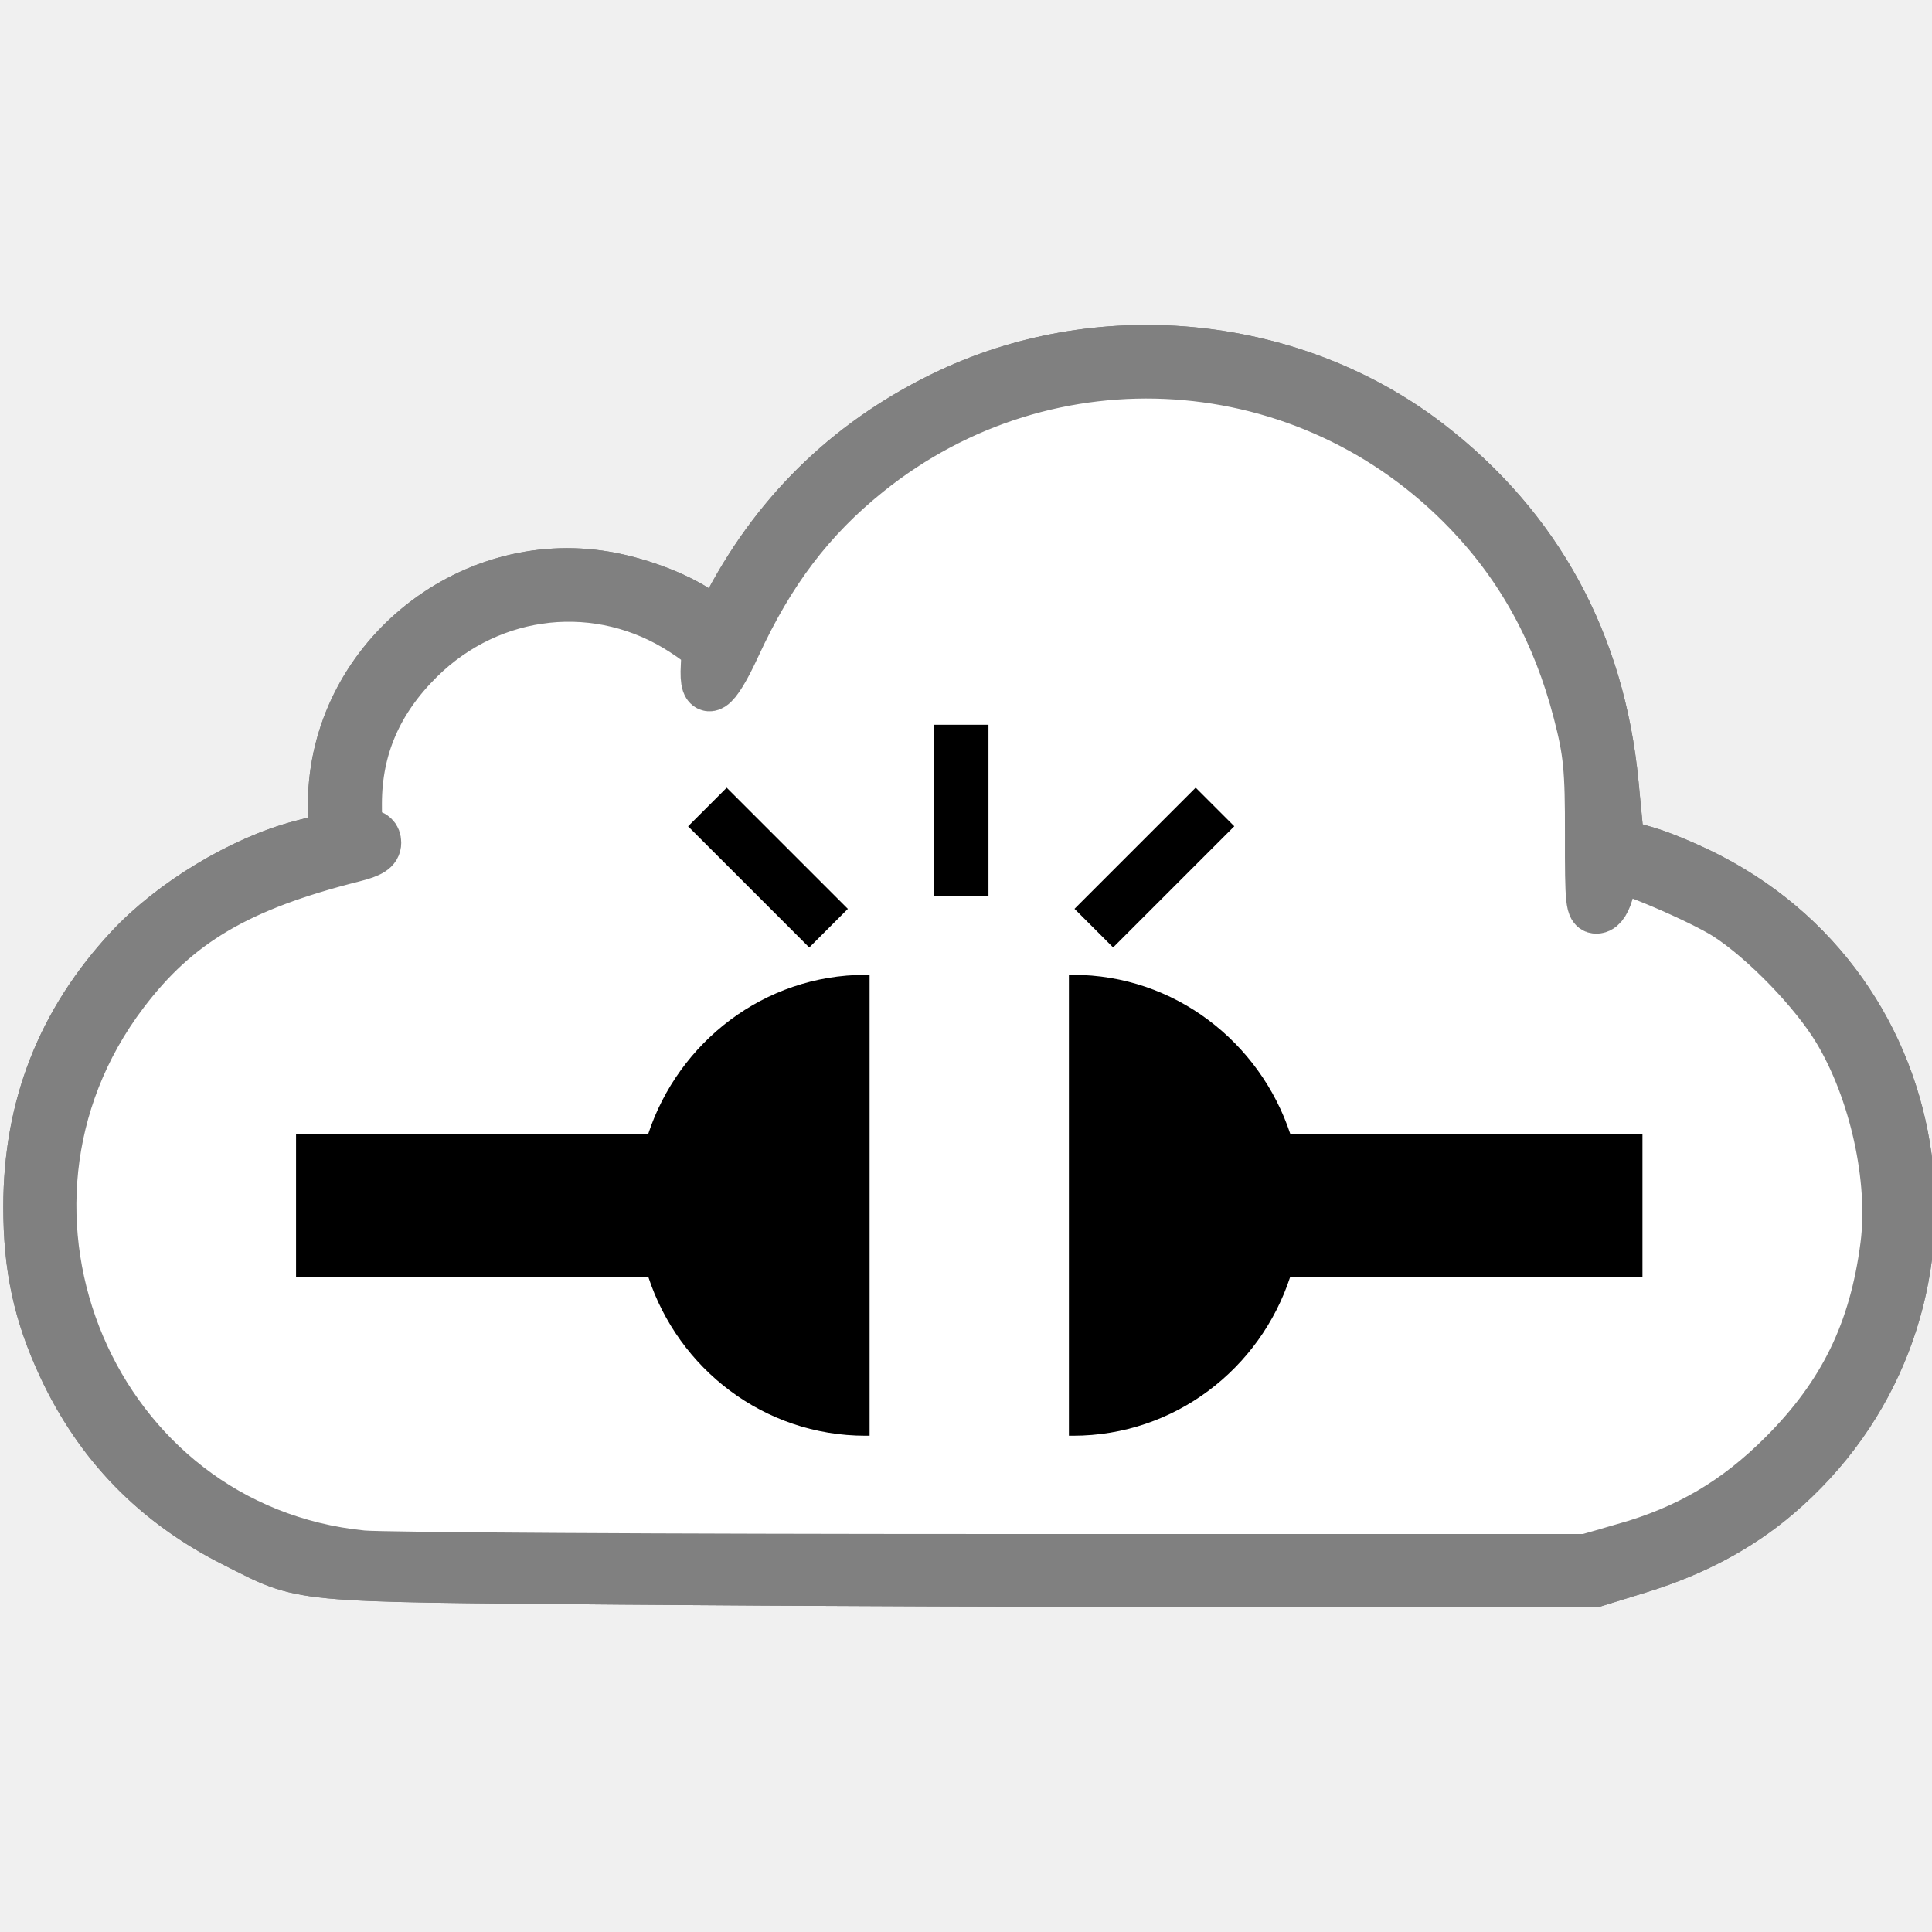
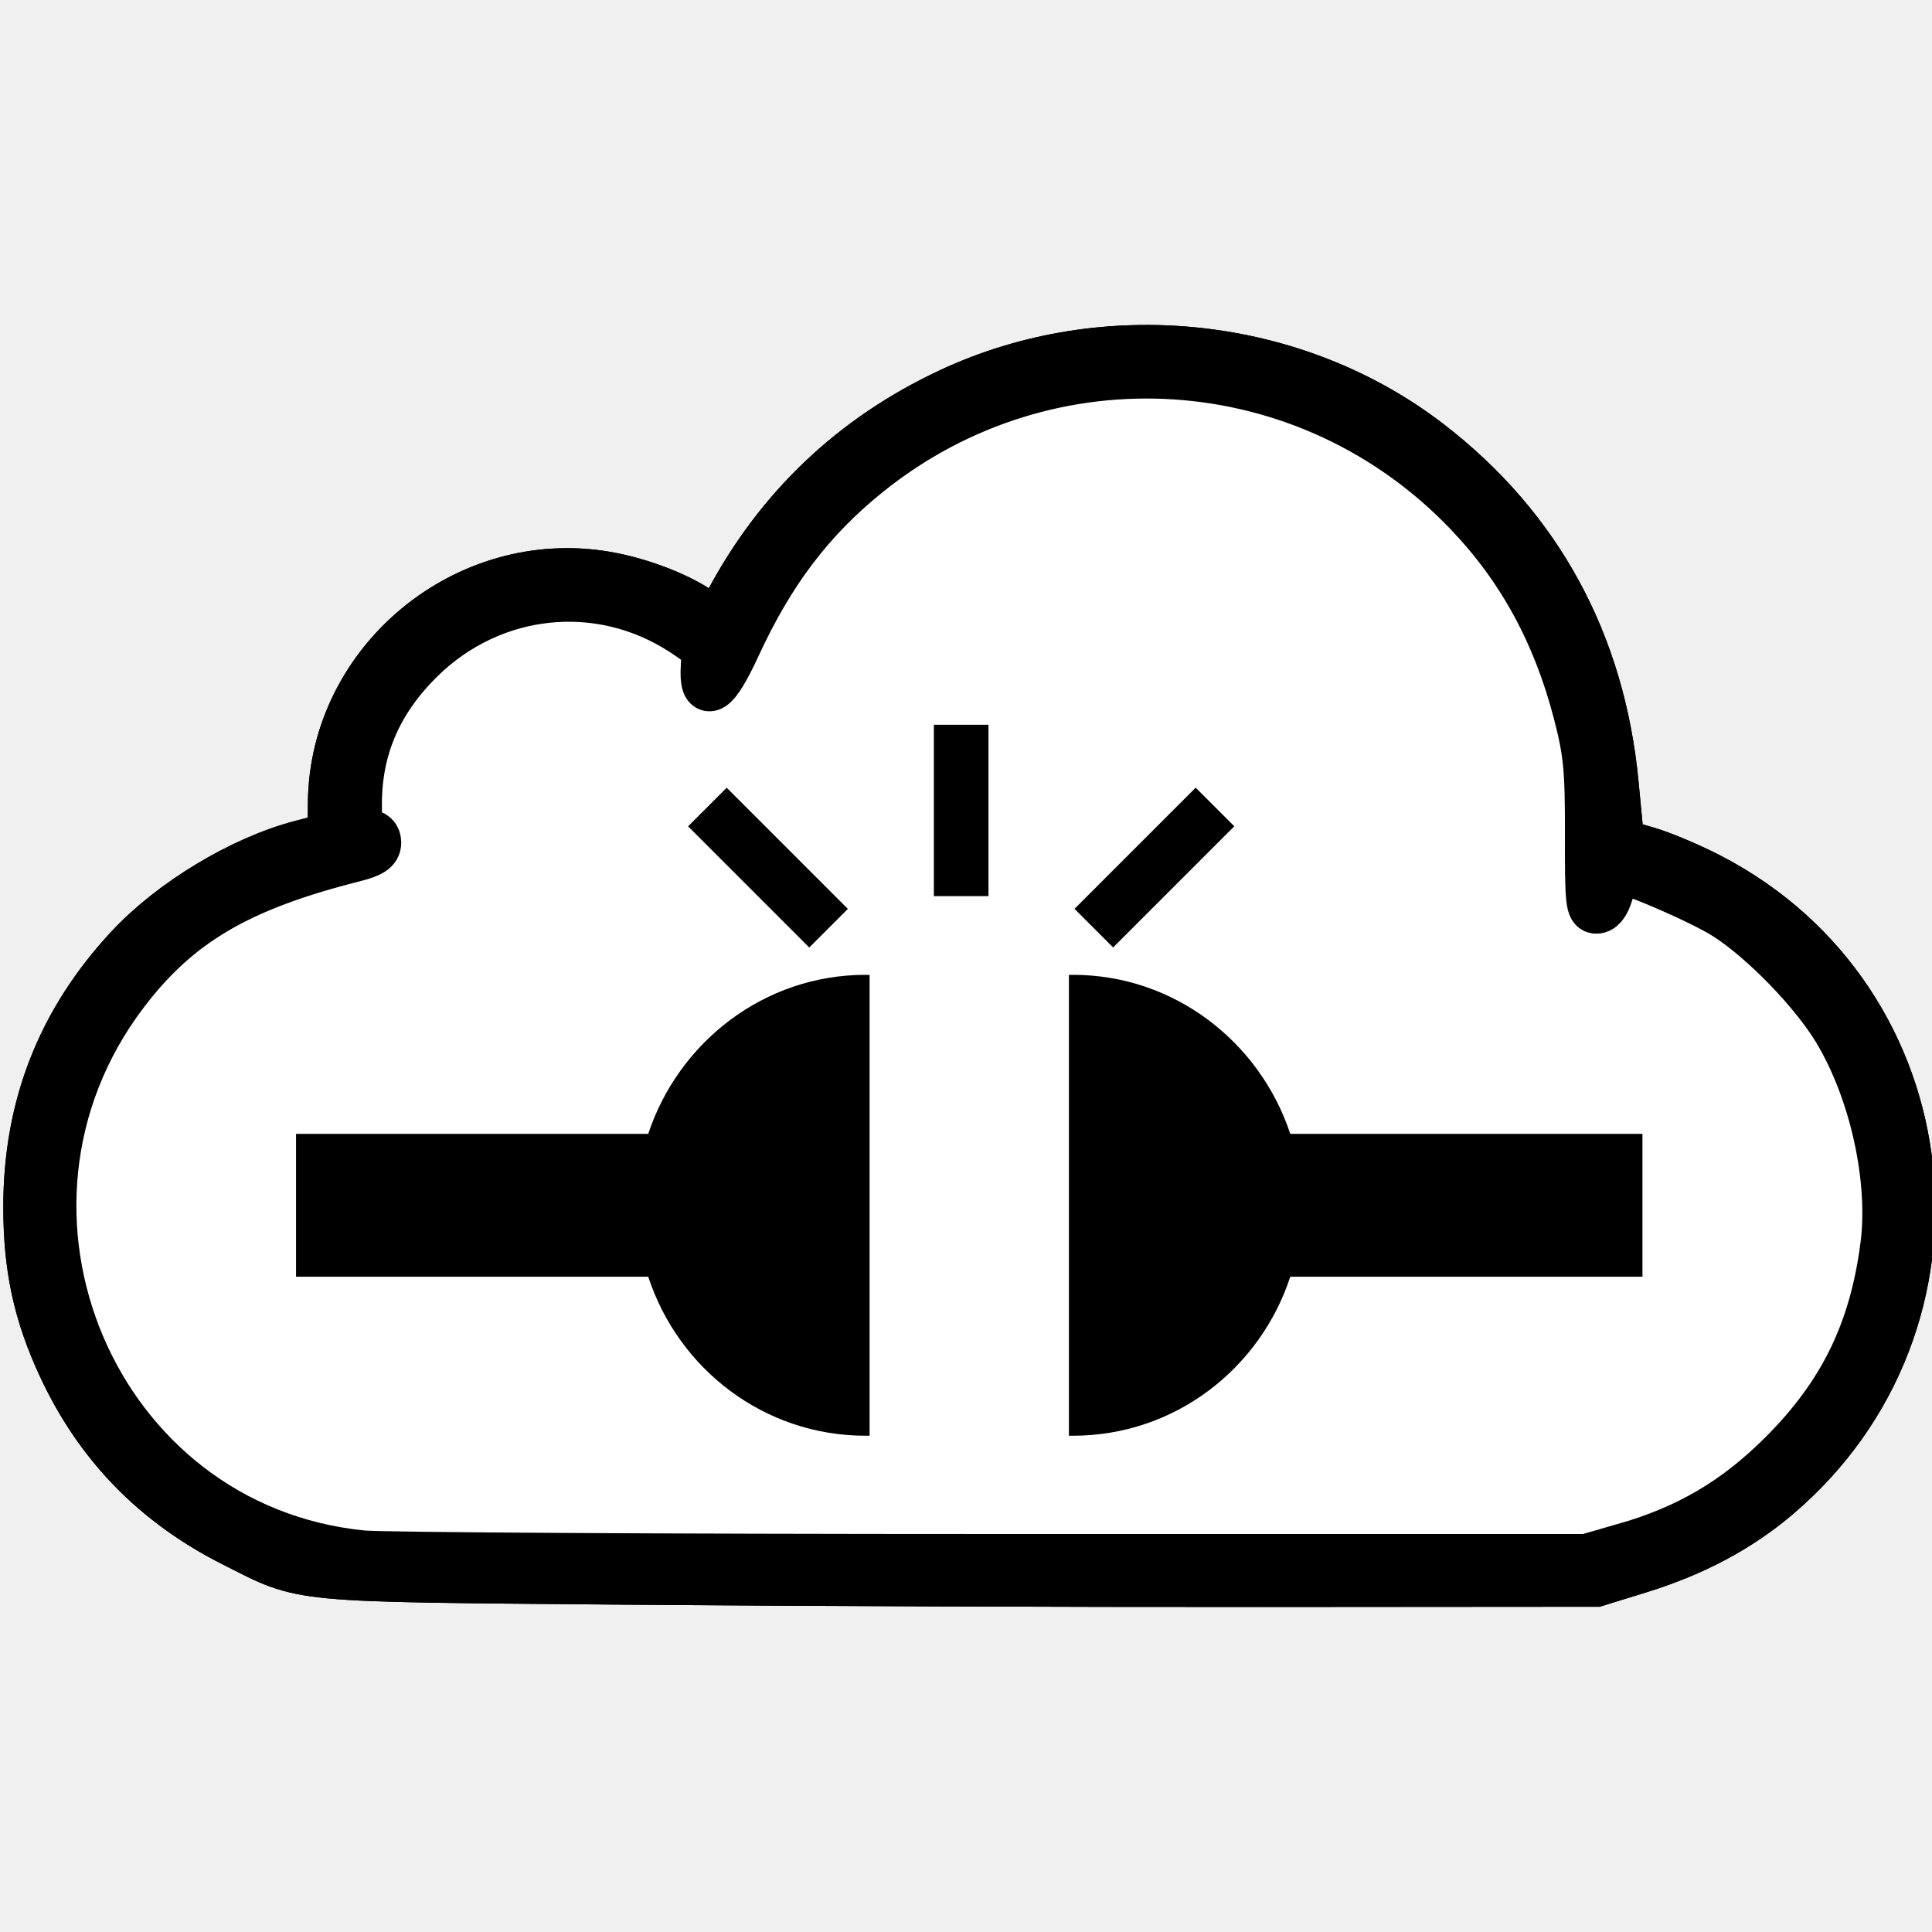
<svg xmlns="http://www.w3.org/2000/svg" width="30" version="1.1" height="30" id="svg3836">
  <defs id="defs3838" />
-   <g id="layer1" transform="matrix(0.6249897,0,0,0.6249897,0.05109436,2.4692413e-4)">
-     <g style="fill:#ffffff;fill-opacity:1;stroke:#808080;stroke-opacity:1;display:inline" id="g4990" transform="matrix(1.214565,0,0,1.214565,-26.40445,-26.40445)">
-       <path style="fill:#ffffff;fill-opacity:1;stroke:#808080;stroke-opacity:1;display:inline" id="path4967" d="m 34.388,54.064 c -6.83,-0.06 -6.454,-0.023 -7.927,-0.765 -1.612,-0.812 -2.771,-2.002 -3.52,-3.617 -0.498,-1.073 -0.701,-2.014 -0.701,-3.254 0,-2.05 0.685,-3.795 2.075,-5.29 0.874,-0.94 2.303,-1.802 3.51,-2.119 l 0.638,-0.167 0.008,-0.702 c 0.034,-2.882 2.738,-5.12 5.595,-4.63 0.746,0.128 1.589,0.463 2.022,0.803 l 0.252,0.198 0.246,-0.462 c 1.024,-1.925 2.541,-3.365 4.522,-4.292 3.168,-1.481 7.049,-1.067 9.791,1.045 2.232,1.719 3.517,4.075 3.793,6.953 l 0.117,1.223 0.549,0.159 c 0.302,0.087 0.884,0.332 1.293,0.545 4.836,2.509 5.547,9.101 1.366,12.647 -0.779,0.661 -1.699,1.15 -2.803,1.492 l -0.893,0.276 -6.892,0.005 c -3.791,0.003 -9.659,-0.019 -13.041,-0.048 z" />
-       <path style="fill:#ffffff;fill-opacity:1;stroke:#808080;stroke-opacity:1" id="path4907" d="m 34.388,54.064 c -6.83,-0.06 -6.454,-0.023 -7.927,-0.765 -1.612,-0.812 -2.771,-2.002 -3.52,-3.617 -0.498,-1.073 -0.701,-2.014 -0.701,-3.254 0,-2.05 0.685,-3.795 2.075,-5.29 0.874,-0.94 2.303,-1.802 3.51,-2.119 l 0.638,-0.167 0.008,-0.702 c 0.034,-2.882 2.738,-5.12 5.595,-4.63 0.746,0.128 1.589,0.463 2.022,0.803 l 0.252,0.198 0.246,-0.462 c 1.024,-1.925 2.541,-3.365 4.522,-4.292 3.168,-1.481 7.049,-1.067 9.791,1.045 2.232,1.719 3.517,4.075 3.793,6.953 l 0.117,1.223 0.549,0.159 c 0.302,0.087 0.884,0.332 1.293,0.545 4.836,2.509 5.547,9.101 1.366,12.647 -0.779,0.661 -1.699,1.15 -2.803,1.492 l -0.893,0.276 -6.892,0.005 c -3.791,0.003 -9.659,-0.019 -13.041,-0.048 z m 20.507,-0.666 c 1.308,-0.373 2.288,-0.948 3.248,-1.908 1.228,-1.228 1.857,-2.516 2.084,-4.268 0.176,-1.357 -0.224,-3.167 -0.973,-4.412 -0.47,-0.781 -1.483,-1.829 -2.252,-2.329 -0.523,-0.34 -2.211,-1.06 -2.284,-0.972 -0.013,0.016 -0.064,0.203 -0.113,0.416 -0.056,0.243 -0.151,0.397 -0.256,0.412 -0.151,0.022 -0.167,-0.127 -0.164,-1.528 0.003,-1.336 -0.031,-1.684 -0.242,-2.495 -0.421,-1.621 -1.148,-2.955 -2.23,-4.088 -3.282,-3.441 -8.589,-3.792 -12.29,-0.815 -1.17,0.941 -1.988,2.019 -2.692,3.548 -0.434,0.942 -0.675,1.095 -0.632,0.4 0.022,-0.363 -0.006,-0.408 -0.446,-0.696 -1.71,-1.119 -3.921,-0.888 -5.392,0.564 -0.855,0.844 -1.274,1.811 -1.276,2.947 -0.001,0.554 0.02,0.62 0.197,0.62 0.128,0 0.198,0.066 0.198,0.185 0,0.138 -0.119,0.216 -0.471,0.304 -2.365,0.597 -3.61,1.331 -4.701,2.773 -3.373,4.455 -0.62,10.943 4.875,11.489 0.409,0.041 6.21,0.074 12.892,0.074 l 12.148,0 0.772,-0.22 z" />
+   <g id="layer1" transform="matrix(0.6249897,0,0,0.6249897,0.05109436,2.4692413e-4)" style="stroke:#000000;stroke-opacity:1">
+     <g style="fill:#ffffff;fill-opacity:1;stroke:#000000;stroke-opacity:1;display:inline" id="g4990" transform="matrix(1.214565,0,0,1.214565,-26.40445,-26.40445)">
+       <path style="fill:#ffffff;fill-opacity:1;stroke:#000000;stroke-opacity:1;display:inline" id="path4967" d="m 34.388,54.064 c -6.83,-0.06 -6.454,-0.023 -7.927,-0.765 -1.612,-0.812 -2.771,-2.002 -3.52,-3.617 -0.498,-1.073 -0.701,-2.014 -0.701,-3.254 0,-2.05 0.685,-3.795 2.075,-5.29 0.874,-0.94 2.303,-1.802 3.51,-2.119 l 0.638,-0.167 0.008,-0.702 c 0.034,-2.882 2.738,-5.12 5.595,-4.63 0.746,0.128 1.589,0.463 2.022,0.803 l 0.252,0.198 0.246,-0.462 c 1.024,-1.925 2.541,-3.365 4.522,-4.292 3.168,-1.481 7.049,-1.067 9.791,1.045 2.232,1.719 3.517,4.075 3.793,6.953 l 0.117,1.223 0.549,0.159 c 0.302,0.087 0.884,0.332 1.293,0.545 4.836,2.509 5.547,9.101 1.366,12.647 -0.779,0.661 -1.699,1.15 -2.803,1.492 l -0.893,0.276 -6.892,0.005 c -3.791,0.003 -9.659,-0.019 -13.041,-0.048 z" />
+       <path style="fill:#ffffff;fill-opacity:1;stroke:#000000;stroke-opacity:1" id="path4907" d="m 34.388,54.064 c -6.83,-0.06 -6.454,-0.023 -7.927,-0.765 -1.612,-0.812 -2.771,-2.002 -3.52,-3.617 -0.498,-1.073 -0.701,-2.014 -0.701,-3.254 0,-2.05 0.685,-3.795 2.075,-5.29 0.874,-0.94 2.303,-1.802 3.51,-2.119 l 0.638,-0.167 0.008,-0.702 c 0.034,-2.882 2.738,-5.12 5.595,-4.63 0.746,0.128 1.589,0.463 2.022,0.803 l 0.252,0.198 0.246,-0.462 c 1.024,-1.925 2.541,-3.365 4.522,-4.292 3.168,-1.481 7.049,-1.067 9.791,1.045 2.232,1.719 3.517,4.075 3.793,6.953 l 0.117,1.223 0.549,0.159 c 0.302,0.087 0.884,0.332 1.293,0.545 4.836,2.509 5.547,9.101 1.366,12.647 -0.779,0.661 -1.699,1.15 -2.803,1.492 l -0.893,0.276 -6.892,0.005 c -3.791,0.003 -9.659,-0.019 -13.041,-0.048 z m 20.507,-0.666 c 1.308,-0.373 2.288,-0.948 3.248,-1.908 1.228,-1.228 1.857,-2.516 2.084,-4.268 0.176,-1.357 -0.224,-3.167 -0.973,-4.412 -0.47,-0.781 -1.483,-1.829 -2.252,-2.329 -0.523,-0.34 -2.211,-1.06 -2.284,-0.972 -0.013,0.016 -0.064,0.203 -0.113,0.416 -0.056,0.243 -0.151,0.397 -0.256,0.412 -0.151,0.022 -0.167,-0.127 -0.164,-1.528 0.003,-1.336 -0.031,-1.684 -0.242,-2.495 -0.421,-1.621 -1.148,-2.955 -2.23,-4.088 -3.282,-3.441 -8.589,-3.792 -12.29,-0.815 -1.17,0.941 -1.988,2.019 -2.692,3.548 -0.434,0.942 -0.675,1.095 -0.632,0.4 0.022,-0.363 -0.006,-0.408 -0.446,-0.696 -1.71,-1.119 -3.921,-0.888 -5.392,0.564 -0.855,0.844 -1.274,1.811 -1.276,2.947 -0.001,0.554 0.02,0.62 0.197,0.62 0.128,0 0.198,0.066 0.198,0.185 0,0.138 -0.119,0.216 -0.471,0.304 -2.365,0.597 -3.61,1.331 -4.701,2.773 -3.373,4.455 -0.62,10.943 4.875,11.489 0.409,0.041 6.21,0.074 12.892,0.074 l 12.148,0 0.772,-0.22 z" />
    </g>
  </g>
  <g id="g3806" style="fill:#000000;fill-opacity:1">
    <path id="path3011" d="m 13.441,15.137 c -1.579,0 -2.905,1.048 -3.375,2.469 l -5.469,0 0,2.219 5.469,0 c 0.466,1.427 1.792,2.469 3.375,2.469 0.021,0 0.041,3.78e-4 0.062,0 l 0,-7.156 c -0.021,-3.78e-4 -0.041,0 -0.062,0 z" style="color:#000000;fill:#000000;fill-opacity:1;fill-rule:nonzero;stroke:none;stroke-width:1;marker:none;visibility:visible;display:inline;overflow:visible;enable-background:accumulate" />
    <path style="color:#000000;fill:#000000;fill-opacity:1;fill-rule:nonzero;stroke:none;stroke-width:1;marker:none;visibility:visible;display:inline;overflow:visible;enable-background:accumulate" d="m 16.66,15.137 c 1.579,0 2.905,1.048 3.375,2.469 l 5.469,0 0,2.219 -5.469,0 c -0.466,1.427 -1.792,2.469 -3.375,2.469 -0.021,0 -0.041,3.78e-4 -0.062,0 l 0,-7.156 c 0.021,-3.78e-4 0.041,0 0.062,0 z" id="path3784" />
    <rect y="11.254" x="14.501" height="2.661" width="0.848" id="rect3790" style="color:#000000;fill:#000000;fill-opacity:1;fill-rule:nonzero;stroke:none;stroke-width:1;marker:none;visibility:visible;display:inline;overflow:visible;enable-background:accumulate" />
    <rect transform="matrix(0.7071068,-0.7071068,0.7071068,0.7071068,0,0)" style="color:#000000;fill:#000000;fill-opacity:1;fill-rule:nonzero;stroke:none;stroke-width:1;marker:none;visibility:visible;display:inline;overflow:visible;enable-background:accumulate" id="rect3792" width="0.848" height="2.661" x="-1.518" y="16.628" />
    <rect y="-4.48" x="21.777" height="2.661" width="0.848" id="rect3794" style="color:#000000;fill:#000000;fill-opacity:1;fill-rule:nonzero;stroke:none;stroke-width:1;marker:none;visibility:visible;display:inline;overflow:visible;enable-background:accumulate" transform="matrix(0.7071068,0.7071068,-0.7071068,0.7071068,0,0)" />
  </g>
</svg>
